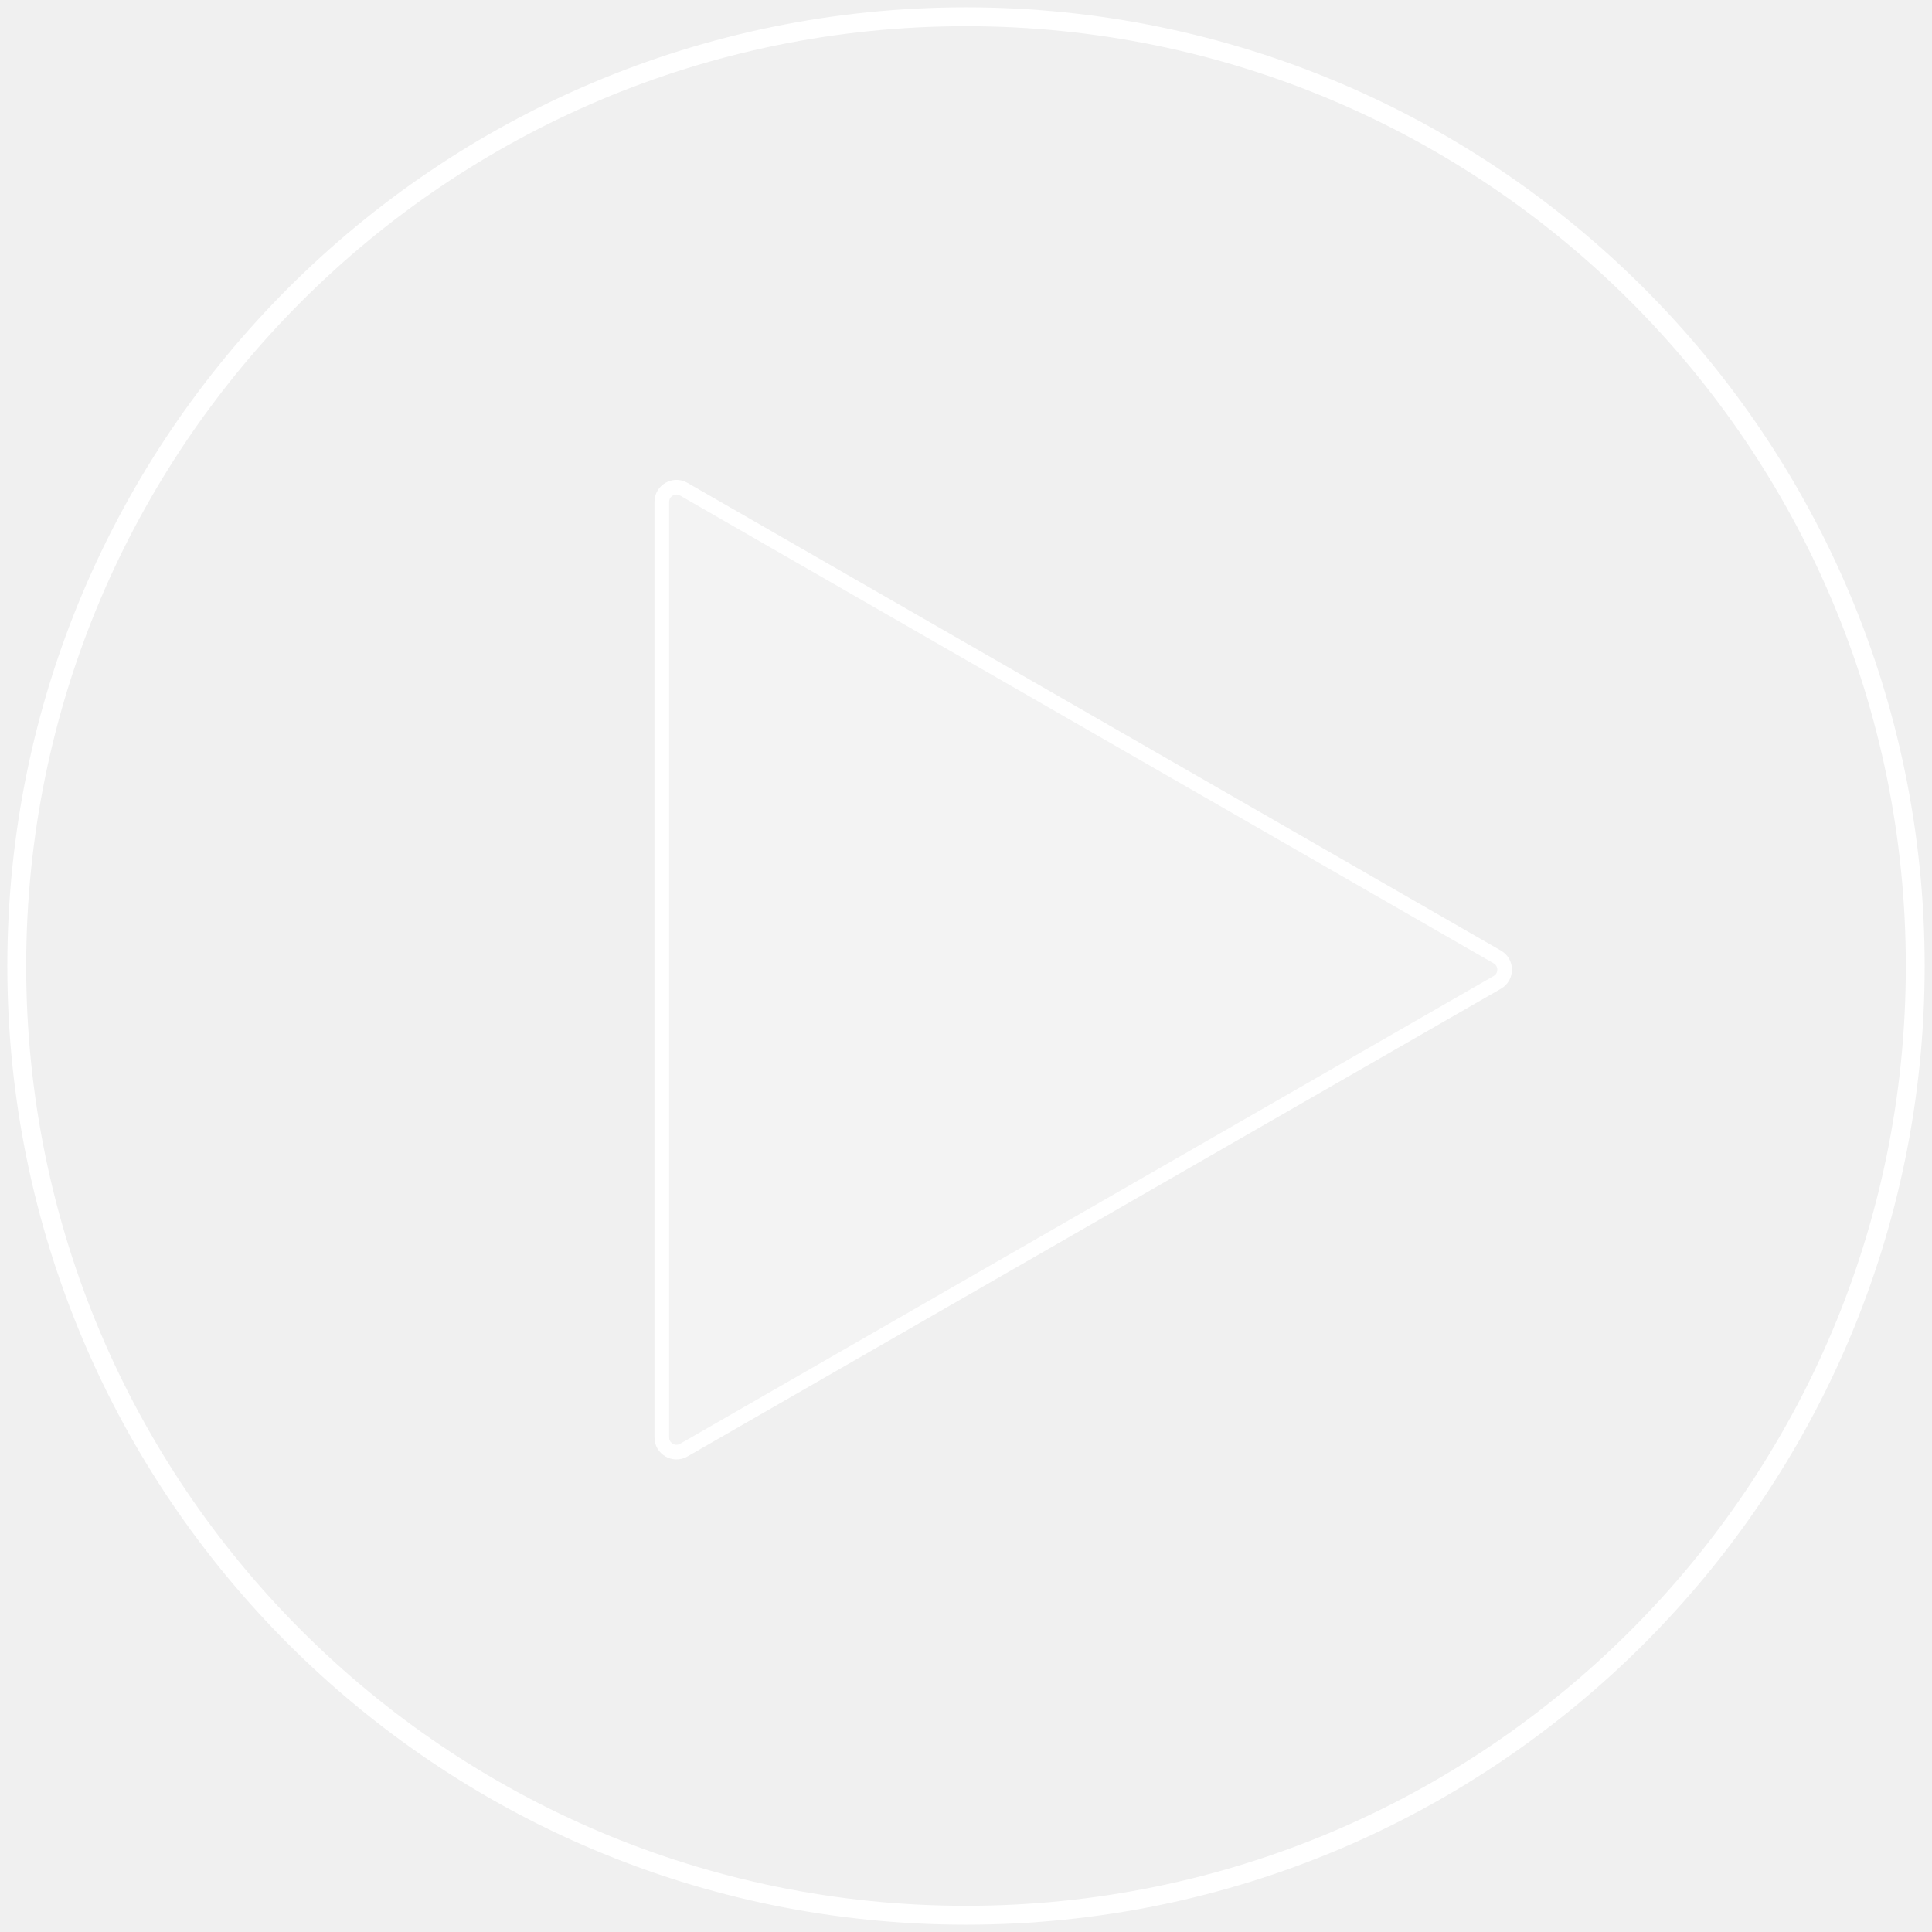
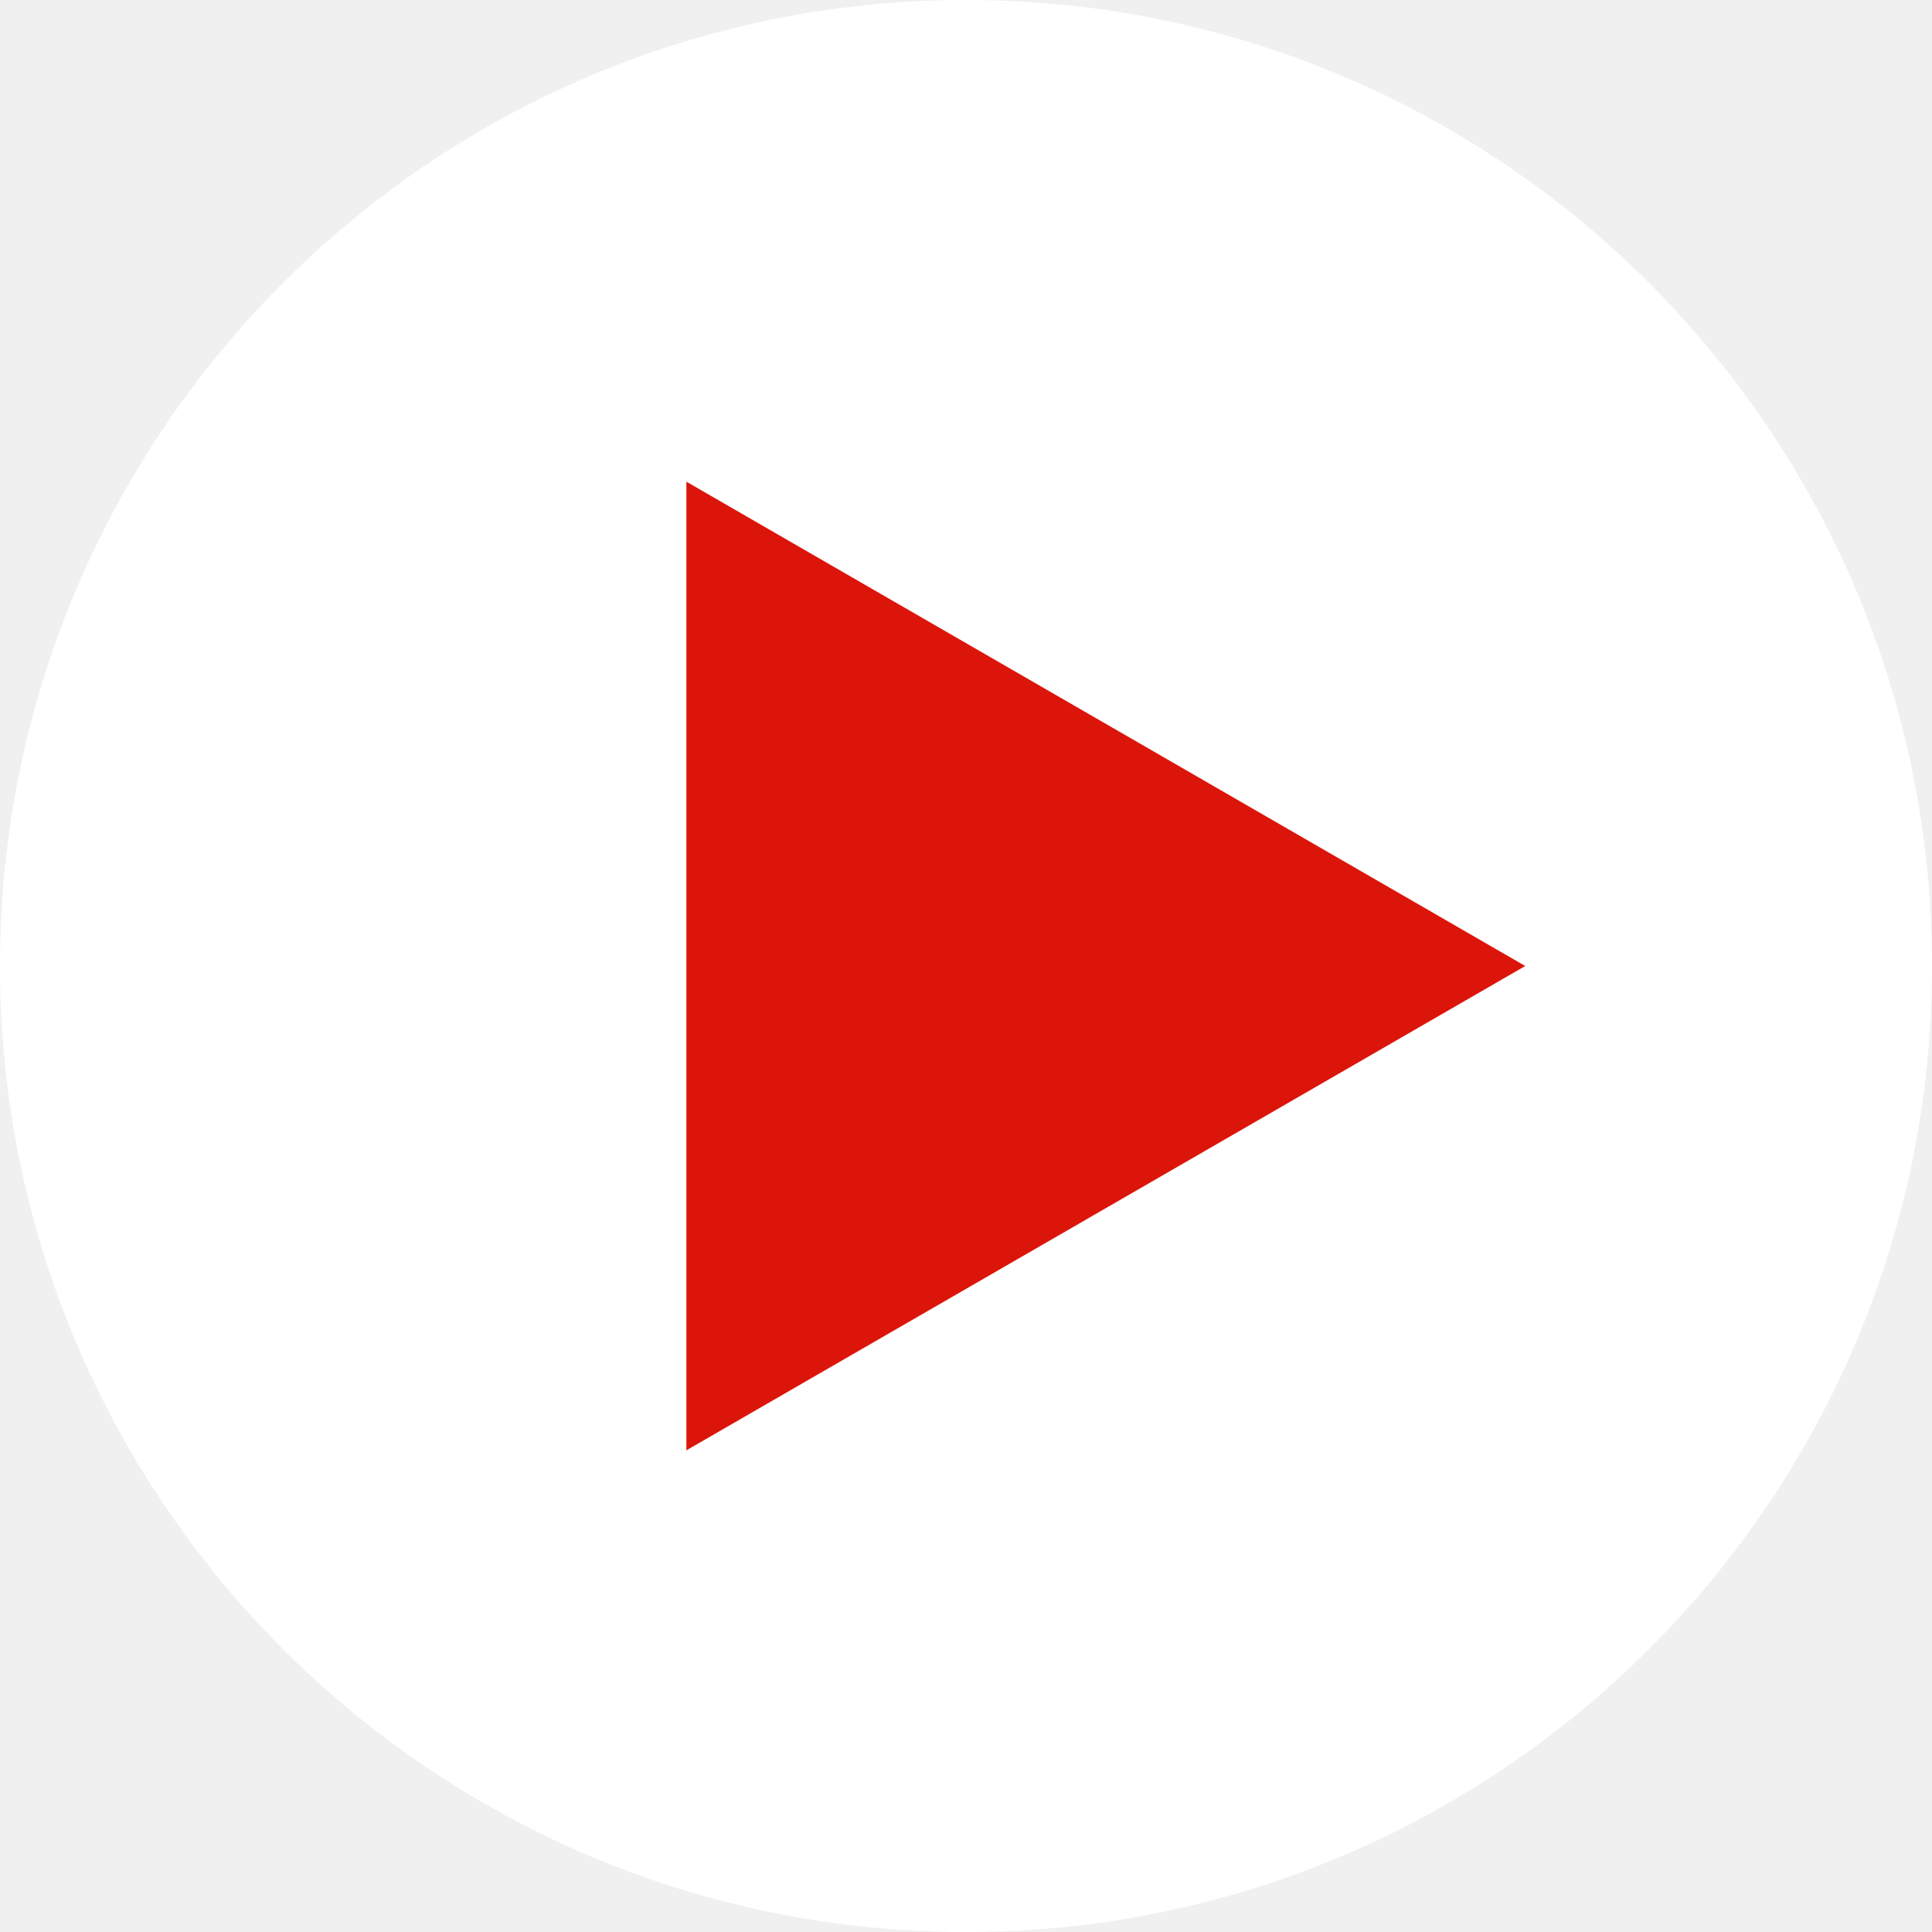
- <svg xmlns="http://www.w3.org/2000/svg" width="205" height="205" viewBox="0 0 205 205" fill="none">
-   <path d="M102.5 203.222C158.127 203.222 203.222 158.127 203.222 102.5C203.222 46.873 158.127 1.778 102.5 1.778C46.873 1.778 1.778 46.873 1.778 102.5C1.778 158.127 46.873 203.222 102.5 203.222Z" stroke="white" stroke-width="2" />
-   <path d="M70.222 152.522V53.255C70.222 52.693 70.513 52.19 70.999 51.909C71.485 51.627 72.066 51.627 72.553 51.907L158.872 101.54C159.361 101.821 159.652 102.325 159.652 102.889C159.652 103.452 159.361 103.956 158.872 104.237L72.553 153.871C72.066 154.151 71.485 154.15 70.999 153.868C70.513 153.587 70.222 153.084 70.222 152.522Z" fill="white" fill-opacity="0.17" />
-   <path d="M158.875 102.889C158.875 102.753 158.837 102.417 158.484 102.214L72.165 52.581C71.814 52.379 71.505 52.514 71.388 52.582C71.272 52.649 71 52.85 71 53.255V152.522C71 152.927 71.272 153.128 71.388 153.195C71.505 153.263 71.814 153.398 72.165 153.196L158.484 103.563C158.837 103.36 158.875 103.024 158.875 102.889ZM160.43 102.889C160.43 103.676 160.04 104.463 159.26 104.911L72.941 154.545C71.385 155.439 69.444 154.316 69.444 152.522V53.255C69.444 51.461 71.385 50.338 72.941 51.232L159.26 100.866C160.04 101.314 160.43 102.101 160.43 102.889Z" fill="white" />
+ <svg xmlns="http://www.w3.org/2000/svg" width="45" height="45" viewBox="0 0 45 45" fill="none">
+   <rect width="45" height="45" rx="22.5" fill="white" />
+   <path d="M35.526 22.5L15.987 33.781L15.987 11.219L35.526 22.5Z" fill="#DC150B" />
</svg>
